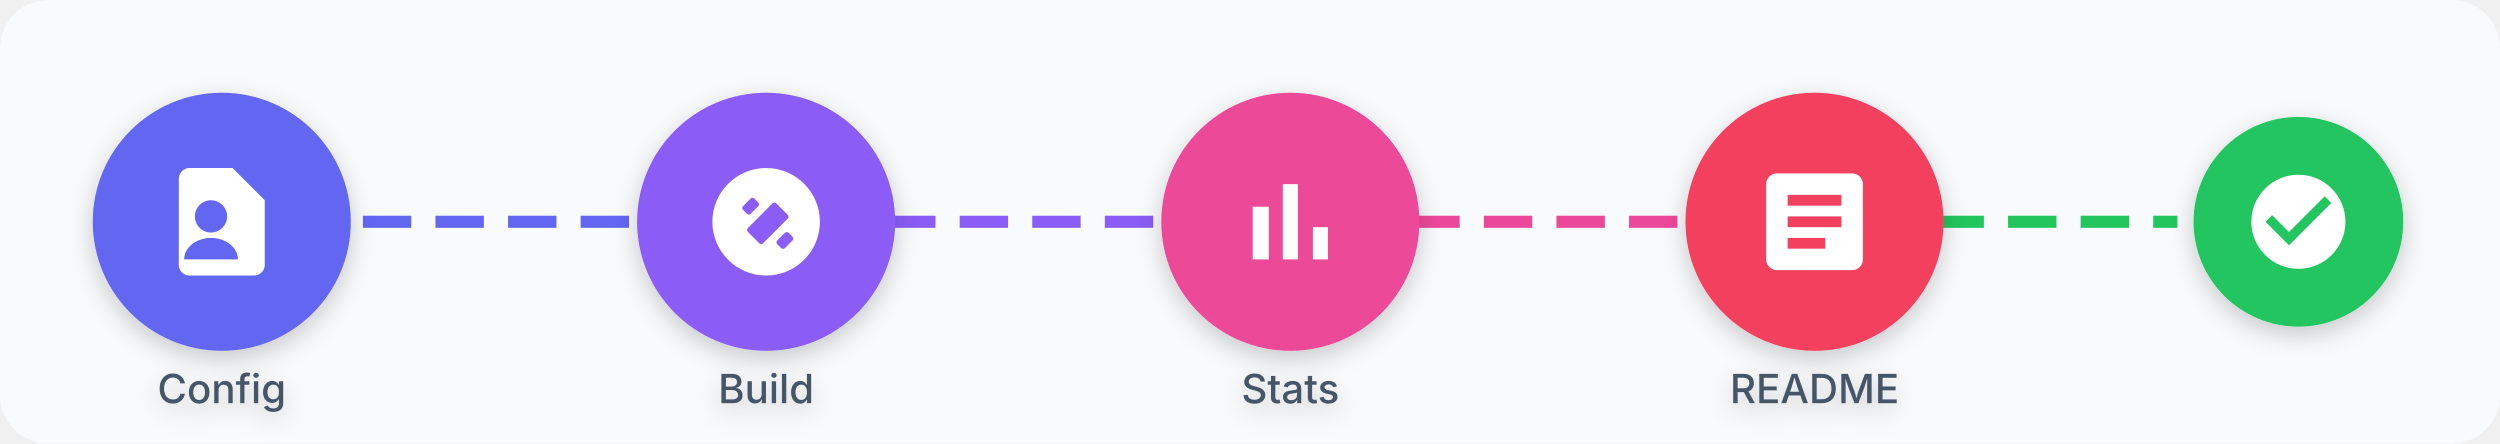
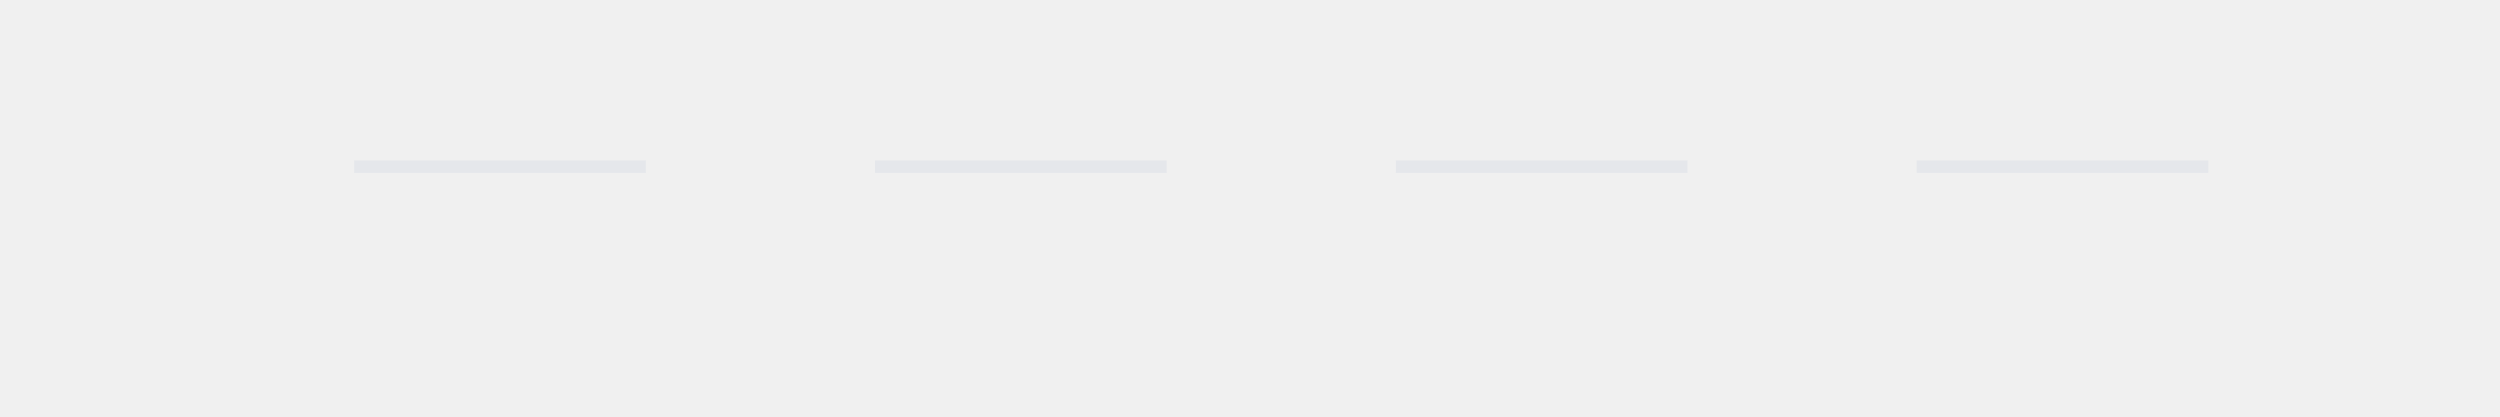
- <svg xmlns="http://www.w3.org/2000/svg" xmlns:xlink="http://www.w3.org/1999/xlink" viewBox="0 0 620 110">
+ <svg xmlns="http://www.w3.org/2000/svg" viewBox="0 0 600 100">
  <defs>
-     <linearGradient id="pipeGrad" x1="0%" y1="0%" x2="100%" y2="0%">
-       <stop offset="0%" style="stop-color:#6366f1" />
-       <stop offset="25%" style="stop-color:#8b5cf6" />
-       <stop offset="50%" style="stop-color:#ec4899" />
-       <stop offset="75%" style="stop-color:#f43f5e" />
-       <stop offset="100%" style="stop-color:#22c55e" />
+     <filter id="nodeShadow" x="-15%" y="-15%" width="130%" height="140%">
+       <feDropShadow dx="0" dy="2" stdDeviation="3" flood-opacity="0.15" />
+     </filter>
+     <linearGradient id="flowGrad" x1="0%" y1="0%" x2="100%" y2="0%">
+       <stop offset="0%" stop-color="#6366f1" />
+       <stop offset="50%" stop-color="#ec4899" />
+       <stop offset="100%" stop-color="#22c55e" />
    </linearGradient>
-     <filter id="nodeShadow" x="-20%" y="-20%" width="140%" height="140%">
-       <feDropShadow dx="0" dy="2" stdDeviation="3" flood-opacity="0.2" />
-     </filter>
-     <symbol id="icon-file-config" viewBox="0 0 24 24">
-       <path fill="white" d="M14 2H6c-1.1 0-1.99.9-1.99 2L4 20c0 1.1.89 2 1.99 2H18c1.1 0 2-.9 2-2V8l-6-6zm-1 9c0 1.66-1.34 3-3 3s-3-1.34-3-3 1.34-3 3-3 3 1.34 3 3zm-3 4c2.76 0 5 1.79 5 4H5c0-2.21 2.24-4 5-4z" />
-     </symbol>
-     <symbol id="icon-build-circle" viewBox="0 0 24 24">
-       <path fill="white" d="M12 2C6.48 2 2 6.48 2 12s4.48 10 10 10 10-4.48 10-10S17.52 2 12 2zm4.9 13.49l-1.4 1.4c-.2.2-.51.2-.71 0l-.71-.71c-.2-.2-.2-.51 0-.71l.71-.71-1.06-1.06-2.3 2.3c-.2.2-.51.2-.71 0l-2.12-2.12c-.2-.2-.2-.51 0-.71l2.3-2.3L9.84 9.8l-.71.71c-.2.2-.51.2-.71 0l-.71-.71c-.2-.2-.2-.51 0-.71l1.4-1.4c.2-.2.51-.2.71 0l.71.71c.2.2.2.51 0 .71l-.71.71 1.06 1.06 2.3-2.3c.2-.2.51-.2.71 0l2.12 2.12c.2.2.2.51 0 .71l-2.3 2.3 1.06 1.06.71-.71c.2-.2.51-.2.71 0l.71.71c.2.2.2.51 0 .71z" />
-     </symbol>
-     <symbol id="icon-bar-chart" viewBox="0 0 24 24">
-       <path fill="white" d="M5 9.2h3V19H5V9.2zM10.6 5h2.8v14h-2.8V5zm5.6 8H19v6h-2.8v-6z" />
-     </symbol>
-     <symbol id="icon-article" viewBox="0 0 24 24">
-       <path fill="white" d="M19 3H5c-1.1 0-2 .9-2 2v14c0 1.1.9 2 2 2h14c1.1 0 2-.9 2-2V5c0-1.1-.9-2-2-2zm-5 14H7v-2h7v2zm3-4H7v-2h10v2zm0-4H7V7h10v2z" />
-     </symbol>
-     <symbol id="icon-check-circle" viewBox="0 0 24 24">
-       <path fill="white" d="M12 2C6.48 2 2 6.48 2 12s4.48 10 10 10 10-4.48 10-10S17.52 2 12 2zm-2 15l-5-5 1.41-1.41L10 14.17l7.59-7.59L19 8l-9 9z" />
-     </symbol>
  </defs>
  <style>
    @keyframes flowRight {
-       0% { stroke-dashoffset: 24; }
+       0% { stroke-dashoffset: 20; }
      100% { stroke-dashoffset: 0; }
    }
-     @keyframes nodeGlow {
-       0%, 100% { filter: drop-shadow(0 0 4px currentColor); }
-       50% { filter: drop-shadow(0 0 10px currentColor); }
+     @keyframes scaleIn {
+       from { opacity: 0; transform: scale(0.8); }
+       to { opacity: 1; transform: scale(1); }
    }
-     @keyframes nodePulse {
-       0%, 100% { transform: scale(1); }
-       50% { transform: scale(1.05); }
+     
+     .flow-line {
+       stroke: #e5e7eb;
+       stroke-width: 3;
+       fill: none;
    }
-     .flow-line {
-       stroke-dasharray: 12 6;
+     .flow-active {
+       stroke: url(#flowGrad);
+       stroke-width: 3;
+       fill: none;
+       stroke-dasharray: 10 5;
      animation: flowRight 0.8s linear infinite;
    }
-     .node {
-       animation: nodeGlow 2s ease-in-out infinite;
-     }
-     .node-inner {
-       animation: nodePulse 2s ease-in-out infinite;
-     }
-     .label { font-family: system-ui, -apple-system, sans-serif; }
+     
+     .node { transition: transform 0.2s ease; }
+     .node:hover { transform: scale(1.05); }
+     .node-1 { animation: scaleIn 0.3s ease-out 0.1s forwards; opacity: 0; }
+     .node-2 { animation: scaleIn 0.3s ease-out 0.2s forwards; opacity: 0; }
+     .node-3 { animation: scaleIn 0.3s ease-out 0.3s forwards; opacity: 0; }
+     .node-4 { animation: scaleIn 0.3s ease-out 0.4s forwards; opacity: 0; }
+     .node-5 { animation: scaleIn 0.3s ease-out 0.5s forwards; opacity: 0; }
+     
+     .label { font-family: system-ui, -apple-system, sans-serif; font-size: 11px; fill: #4b5563; font-weight: 500; }
  </style>
-   <rect width="620" height="110" rx="12" fill="#f8fafc" />
-   <line x1="90" y1="55" x2="160" y2="55" stroke="#6366f1" stroke-width="3" class="flow-line" />
-   <line x1="220" y1="55" x2="290" y2="55" stroke="#8b5cf6" stroke-width="3" class="flow-line" style="animation-delay: 0.2s;" />
-   <line x1="350" y1="55" x2="420" y2="55" stroke="#ec4899" stroke-width="3" class="flow-line" style="animation-delay: 0.4s;" />
-   <line x1="480" y1="55" x2="540" y2="55" stroke="#22c55e" stroke-width="3" class="flow-line" style="animation-delay: 0.6s;" />
-   <g class="node" style="color: #6366f1;" filter="url(#nodeShadow)">
-     <circle class="node-inner" cx="55" cy="55" r="32" fill="#6366f1" />
-     <use xlink:href="#icon-file-config" x="39" y="39" width="32" height="32" />
-     <text class="label" x="55" y="100" text-anchor="middle" font-size="10" fill="#475569" font-weight="500">Config</text>
+   <rect width="600" height="100" fill="transparent" />
+   <line class="flow-line" x1="85" y1="40" x2="155" y2="40" />
+   <line class="flow-line" x1="210" y1="40" x2="280" y2="40" />
+   <line class="flow-line" x1="335" y1="40" x2="405" y2="40" />
+   <line class="flow-line" x1="460" y1="40" x2="530" y2="40" />
+   <line class="flow-active" x1="85" y1="40" x2="155" y2="40" />
+   <line class="flow-active" x1="210" y1="40" x2="280" y2="40" style="animation-delay: 0.2s;" />
+   <line class="flow-active" x1="335" y1="40" x2="405" y2="40" style="animation-delay: 0.4s;" />
+   <line class="flow-active" x1="460" y1="40" x2="530" y2="40" style="animation-delay: 0.6s;" />
+   <g class="node node-1" filter="url(#nodeShadow)">
+     <circle cx="55" cy="40" r="28" fill="#6366f1" />
+     <text x="55" y="45" text-anchor="middle" font-family="system-ui" font-size="11" fill="white" font-weight="600">CFG</text>
+     <text class="label" x="55" y="82" text-anchor="middle">Config</text>
  </g>
-   <g class="node" style="color: #8b5cf6; animation-delay: 0.3s;" filter="url(#nodeShadow)">
-     <circle class="node-inner" cx="190" cy="55" r="32" fill="#8b5cf6" style="animation-delay: 0.3s;" />
-     <use xlink:href="#icon-build-circle" x="174" y="39" width="32" height="32" />
-     <text class="label" x="190" y="100" text-anchor="middle" font-size="10" fill="#475569" font-weight="500">Build</text>
+   <g class="node node-2" filter="url(#nodeShadow)">
+     <circle cx="182" cy="40" r="28" fill="#8b5cf6" />
+     <text x="182" y="45" text-anchor="middle" font-family="system-ui" font-size="11" fill="white" font-weight="600">BUILD</text>
+     <text class="label" x="182" y="82" text-anchor="middle">Build</text>
  </g>
-   <g class="node" style="color: #ec4899; animation-delay: 0.6s;" filter="url(#nodeShadow)">
-     <circle class="node-inner" cx="320" cy="55" r="32" fill="#ec4899" style="animation-delay: 0.6s;" />
-     <use xlink:href="#icon-bar-chart" x="304" y="39" width="32" height="32" />
-     <text class="label" x="320" y="100" text-anchor="middle" font-size="10" fill="#475569" font-weight="500">Stats</text>
+   <g class="node node-3" filter="url(#nodeShadow)">
+     <circle cx="308" cy="40" r="28" fill="#ec4899" />
+     <text x="308" y="45" text-anchor="middle" font-family="system-ui" font-size="11" fill="white" font-weight="600">STATS</text>
+     <text class="label" x="308" y="82" text-anchor="middle">Stats</text>
  </g>
-   <g class="node" style="color: #f43f5e; animation-delay: 0.9s;" filter="url(#nodeShadow)">
-     <circle class="node-inner" cx="450" cy="55" r="32" fill="#f43f5e" style="animation-delay: 0.9s;" />
-     <use xlink:href="#icon-article" x="434" y="39" width="32" height="32" />
-     <text class="label" x="450" y="100" text-anchor="middle" font-size="10" fill="#475569" font-weight="500">README</text>
+   <g class="node node-4" filter="url(#nodeShadow)">
+     <circle cx="432" cy="40" r="28" fill="#f43f5e" />
+     <text x="432" y="45" text-anchor="middle" font-family="system-ui" font-size="11" fill="white" font-weight="600">GEN</text>
+     <text class="label" x="432" y="82" text-anchor="middle">Generate</text>
  </g>
-   <g class="node" style="color: #22c55e; animation-delay: 1.2s;" filter="url(#nodeShadow)">
-     <circle class="node-inner" cx="570" cy="55" r="26" fill="#22c55e" style="animation-delay: 1.2s;" />
-     <use xlink:href="#icon-check-circle" x="556" y="41" width="28" height="28" />
+   <g class="node node-5" filter="url(#nodeShadow)">
+     <circle cx="558" cy="40" r="24" fill="#22c55e" />
+     <path d="M548 40 L554 46 L568 32" stroke="white" stroke-width="3" fill="none" stroke-linecap="round" stroke-linejoin="round" />
+     <text class="label" x="558" y="82" text-anchor="middle">Done</text>
  </g>
</svg>
